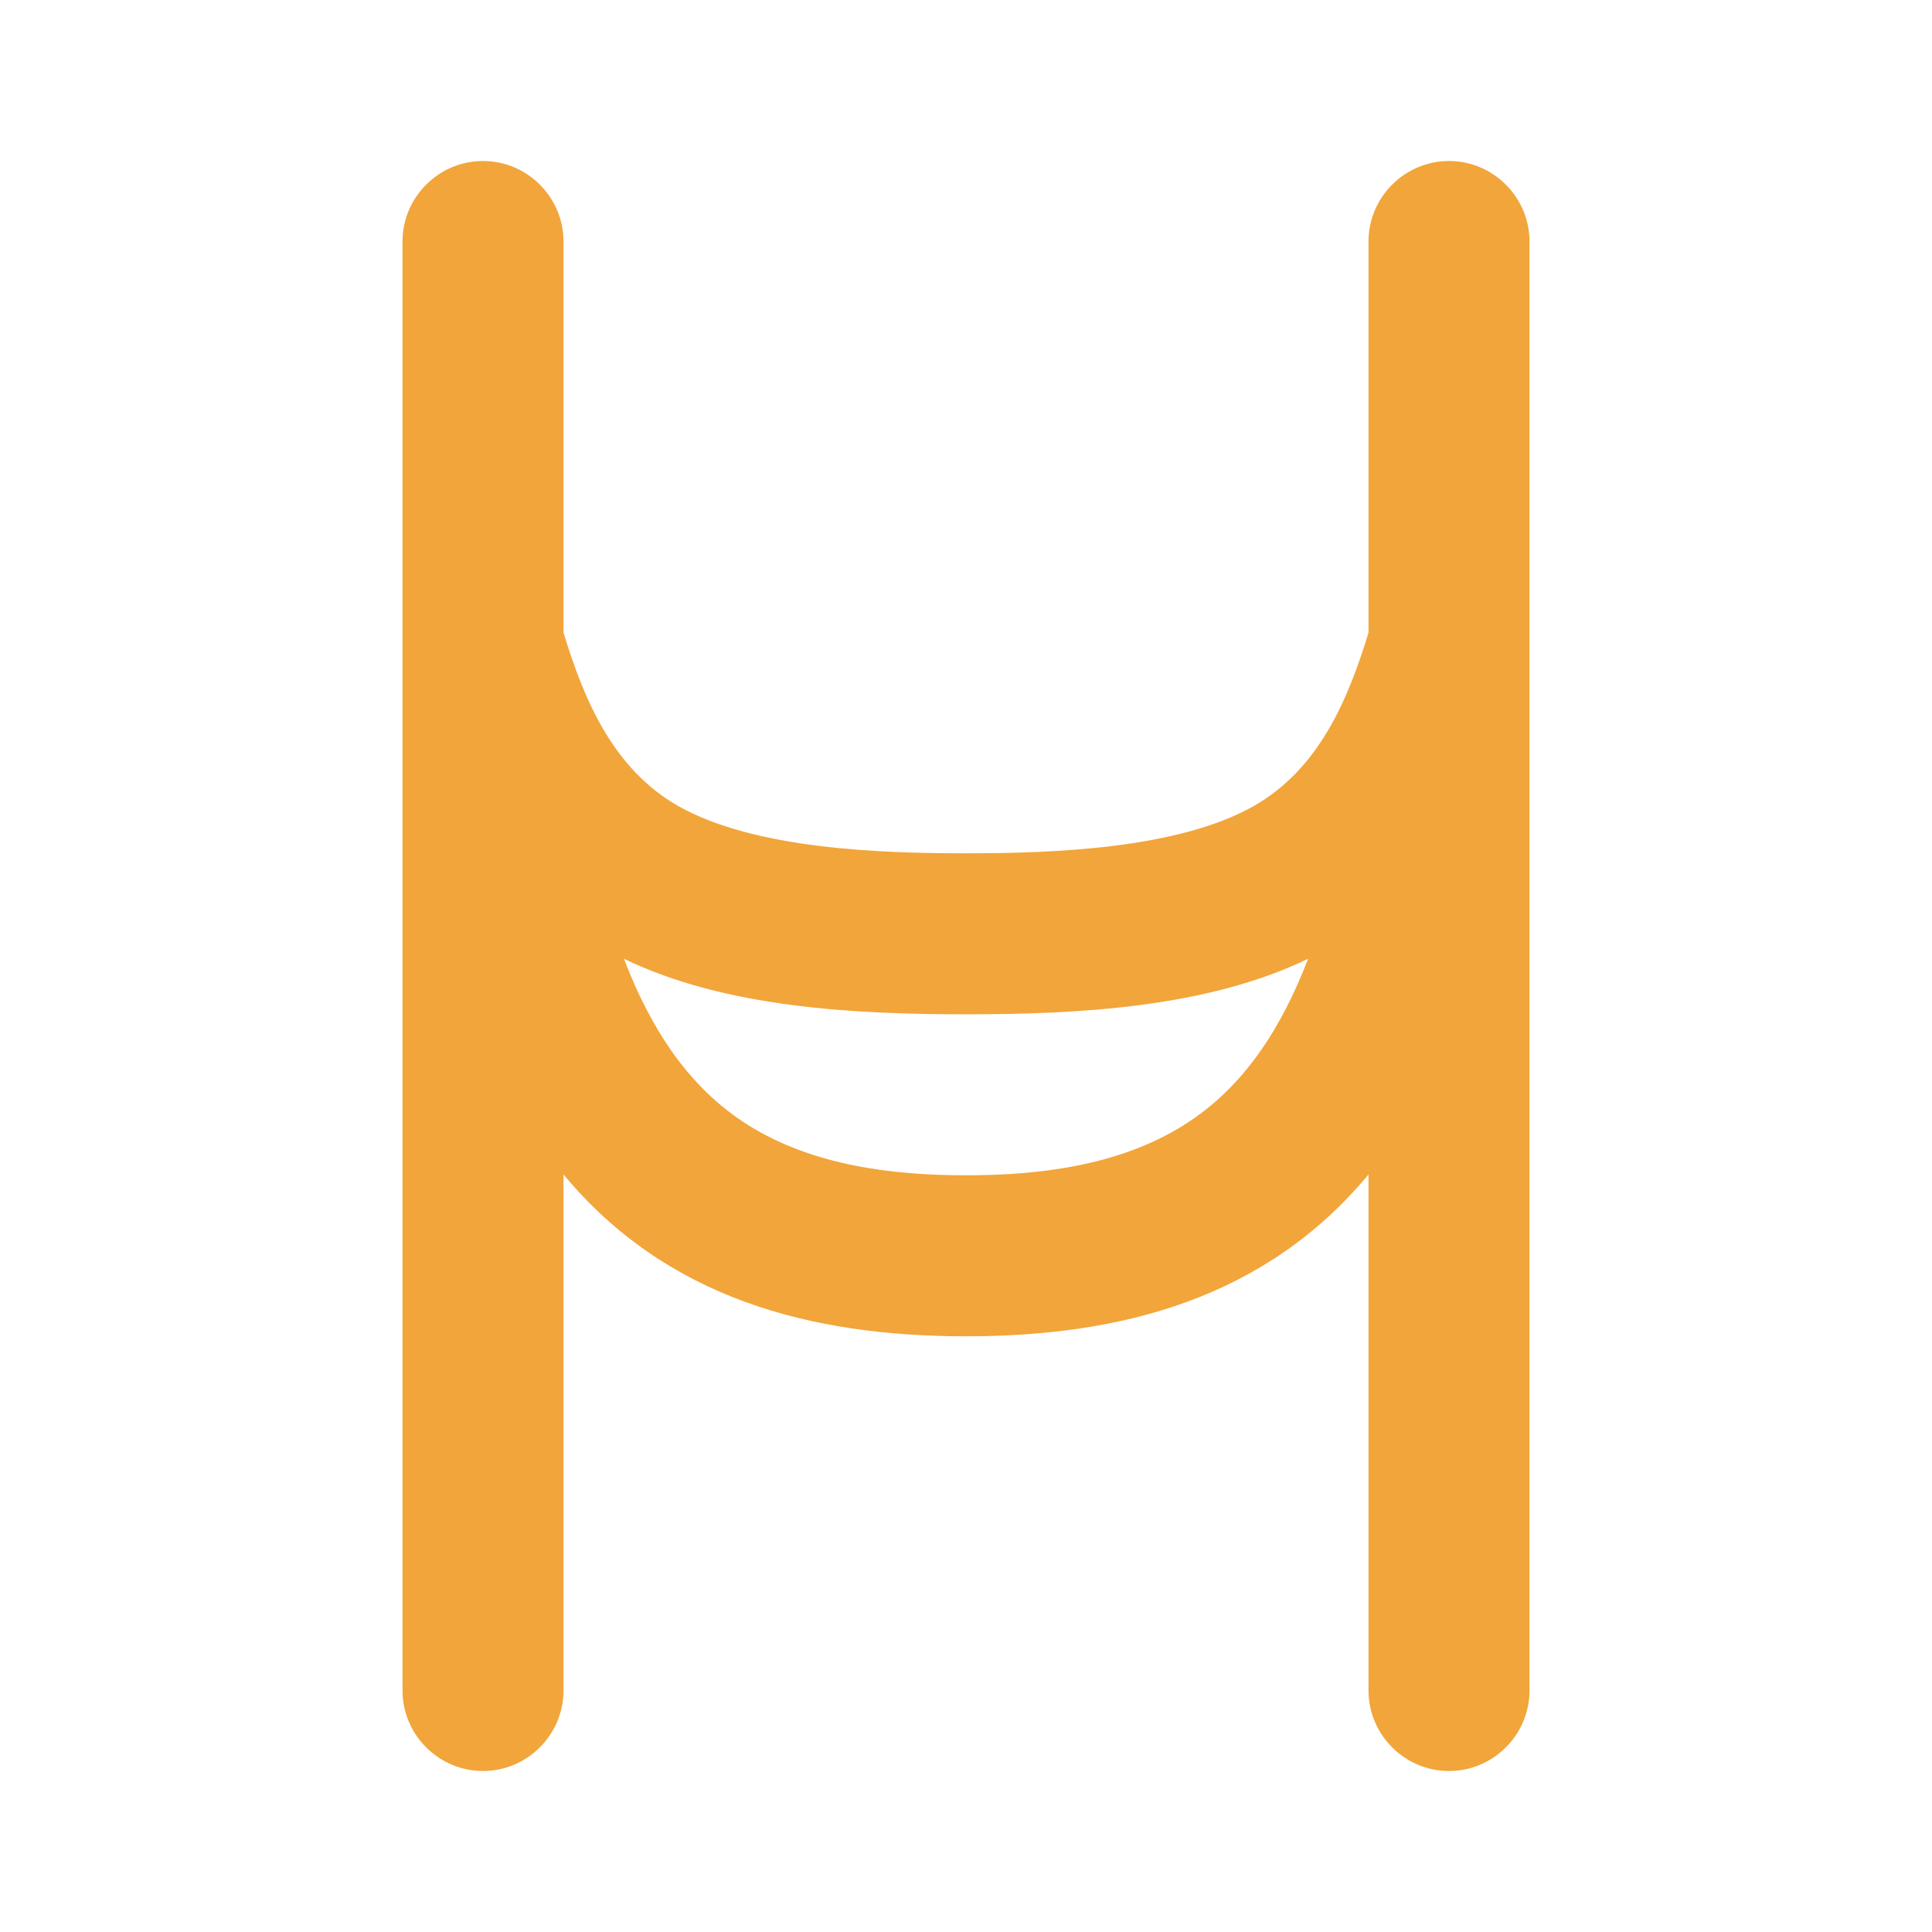
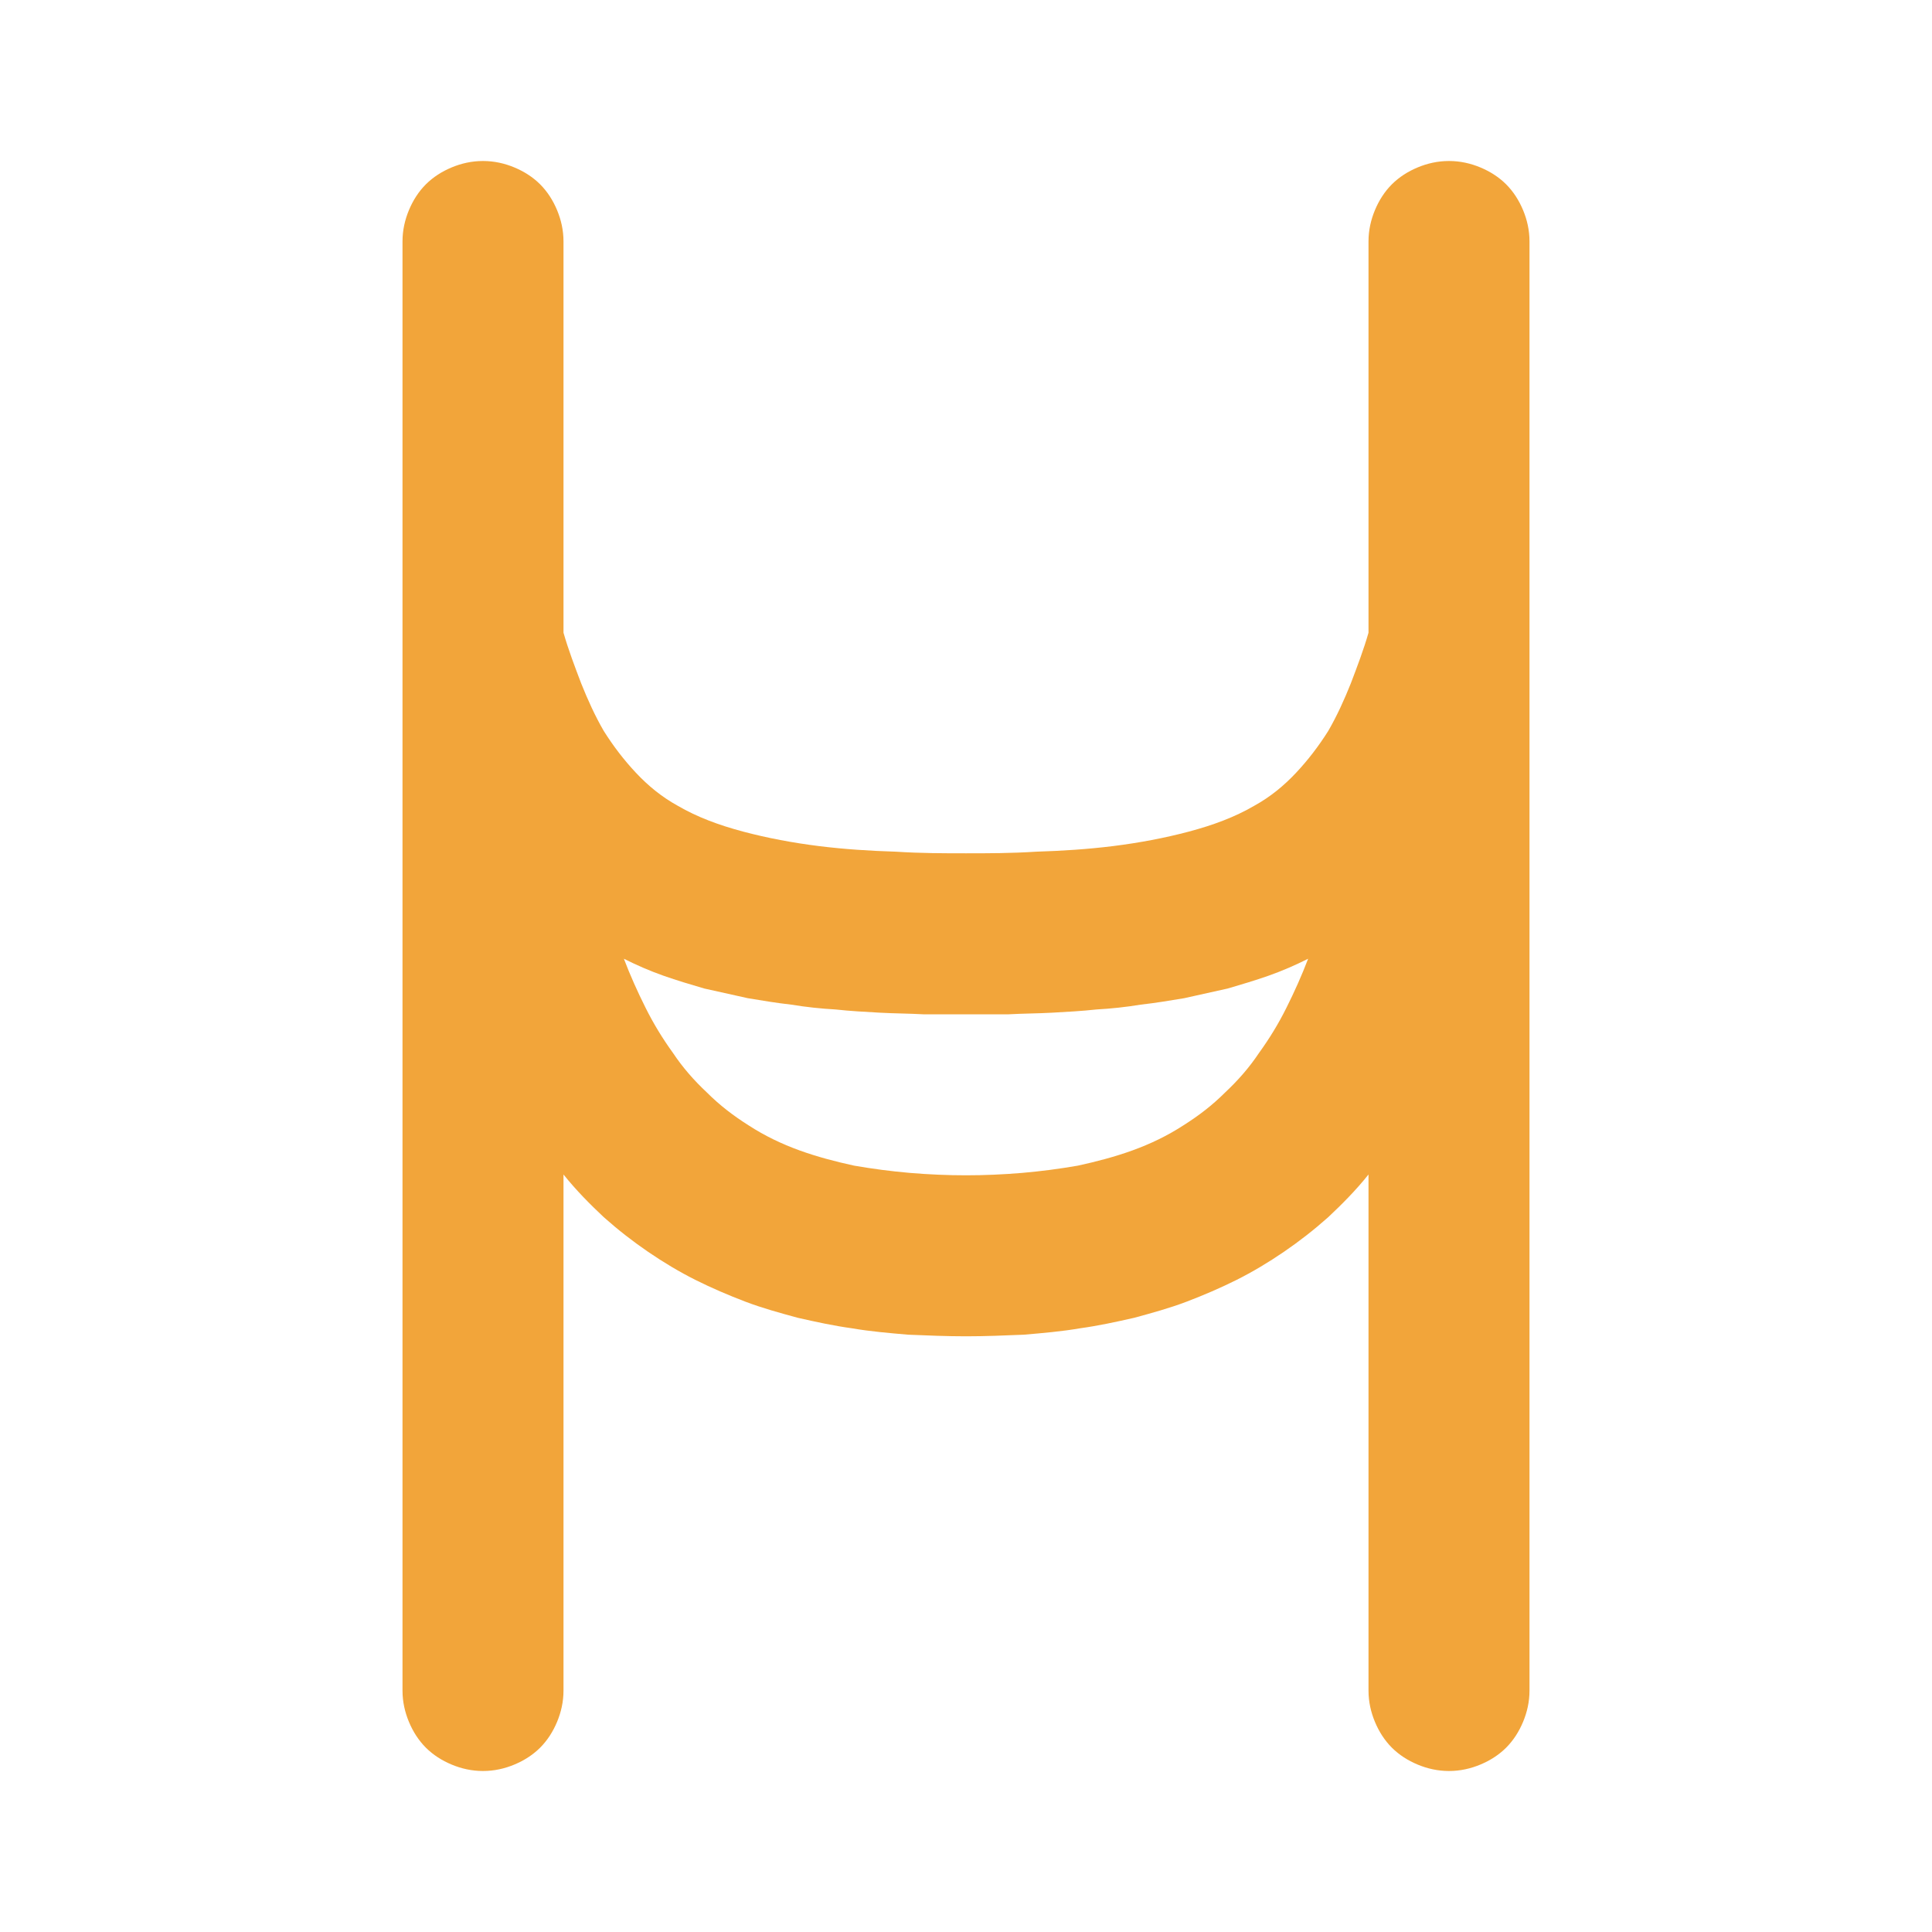
<svg xmlns="http://www.w3.org/2000/svg" width="24" height="24" viewBox="0 0 24 24" role="img" aria-label="Hersir">
-   <path fill="#f2a53a" d="M5 3C5 2.45 5.45 2 6 2C6.55 2 7 2.45 7 3L7 7.86C7.26 8.71 7.62 9.55 8.42 10.01C9.37 10.55 10.94 10.6 12 10.6C13.06 10.6 14.63 10.55 15.58 10.01C16.38 9.55 16.74 8.71 17 7.86L17 3C17 2.45 17.45 2 18 2C18.55 2 19 2.45 19 3L19 21C19 21.55 18.55 22 18 22C17.45 22 17 21.55 17 21L17 14.59C15.72 16.13 13.93 16.6 12 16.6C10.07 16.6 8.28 16.13 7 14.59L7 21C7 21.55 6.55 22 6 22C5.45 22 5 21.55 5 21ZM7.75 11.91C8.07 12.74 8.53 13.5 9.3 13.98C10.1 14.48 11.09 14.6 12 14.6C12.91 14.6 13.9 14.48 14.7 13.98C15.47 13.5 15.93 12.74 16.25 11.91C14.99 12.52 13.38 12.6 12 12.6C10.62 12.6 9.01 12.52 7.75 11.91Z" />
+   <path fill="#f2a53a" d="M5 3C5 2.86 5.03 2.73 5.08 2.61C5.13 2.49 5.2 2.38 5.29 2.29C5.38 2.2 5.49 2.13 5.61 2.08C5.73 2.03 5.86 2 6 2C6.14 2 6.27 2.03 6.39 2.08C6.51 2.13 6.62 2.2 6.71 2.29C6.8 2.38 6.87 2.49 6.92 2.61C6.97 2.73 7 2.86 7 3L7 7.86C7.06 8.07 7.14 8.28 7.22 8.49C7.3 8.69 7.39 8.89 7.5 9.08C7.62 9.27 7.75 9.44 7.9 9.6C8.05 9.76 8.22 9.9 8.42 10.01C8.66 10.15 8.93 10.25 9.23 10.33C9.53 10.41 9.85 10.47 10.17 10.51C10.49 10.55 10.81 10.57 11.13 10.58C11.44 10.6 11.73 10.6 12 10.6C12.27 10.6 12.56 10.6 12.87 10.58C13.19 10.57 13.51 10.55 13.83 10.51C14.15 10.47 14.47 10.41 14.77 10.33C15.07 10.25 15.34 10.15 15.58 10.01C15.78 9.9 15.95 9.76 16.1 9.6C16.25 9.44 16.38 9.27 16.5 9.08C16.61 8.89 16.7 8.69 16.78 8.49C16.86 8.28 16.94 8.07 17 7.86L17 3C17 2.86 17.03 2.73 17.08 2.61C17.13 2.49 17.2 2.38 17.29 2.29C17.38 2.2 17.49 2.13 17.61 2.08C17.73 2.03 17.86 2 18 2C18.14 2 18.27 2.03 18.39 2.08C18.51 2.13 18.62 2.2 18.71 2.29C18.8 2.38 18.87 2.49 18.92 2.61C18.97 2.73 19 2.86 19 3L19 21C19 21.14 18.97 21.27 18.92 21.39C18.87 21.51 18.8 21.62 18.71 21.71C18.62 21.8 18.51 21.87 18.39 21.92C18.27 21.97 18.14 22 18 22C17.86 22 17.73 21.97 17.61 21.92C17.49 21.87 17.38 21.8 17.29 21.71C17.2 21.62 17.13 21.51 17.08 21.39C17.03 21.27 17 21.14 17 21L17 14.59C16.84 14.79 16.67 14.96 16.5 15.12C16.32 15.28 16.14 15.42 15.95 15.55C15.76 15.68 15.56 15.8 15.36 15.9C15.16 16 14.95 16.09 14.74 16.17C14.53 16.25 14.31 16.31 14.09 16.37C13.87 16.42 13.64 16.47 13.42 16.5C13.19 16.54 12.95 16.56 12.72 16.58C12.48 16.59 12.24 16.6 12 16.6C11.76 16.6 11.52 16.59 11.28 16.58C11.05 16.56 10.81 16.54 10.58 16.5C10.36 16.47 10.13 16.42 9.91 16.37C9.69 16.31 9.47 16.25 9.26 16.17C9.05 16.09 8.84 16 8.64 15.9C8.44 15.8 8.24 15.68 8.05 15.55C7.86 15.42 7.68 15.28 7.5 15.12C7.33 14.96 7.16 14.79 7 14.59L7 21C7 21.14 6.97 21.27 6.92 21.39C6.87 21.51 6.8 21.62 6.71 21.71C6.62 21.8 6.51 21.87 6.39 21.92C6.27 21.97 6.14 22 6 22C5.86 22 5.73 21.97 5.61 21.92C5.49 21.87 5.38 21.8 5.29 21.71C5.2 21.62 5.13 21.51 5.08 21.39C5.03 21.27 5 21.14 5 21ZM7.75 11.91C7.83 12.12 7.92 12.32 8.02 12.52C8.12 12.72 8.23 12.9 8.36 13.08C8.48 13.26 8.62 13.42 8.78 13.57C8.94 13.73 9.11 13.86 9.3 13.98C9.5 14.11 9.71 14.21 9.93 14.29C10.15 14.37 10.38 14.43 10.61 14.48C10.84 14.52 11.07 14.55 11.3 14.57C11.54 14.59 11.77 14.6 12 14.6C12.23 14.6 12.46 14.59 12.7 14.57C12.93 14.55 13.16 14.52 13.39 14.48C13.62 14.43 13.85 14.37 14.07 14.29C14.29 14.21 14.5 14.11 14.7 13.98C14.89 13.86 15.06 13.73 15.22 13.57C15.38 13.42 15.52 13.26 15.64 13.08C15.77 12.9 15.88 12.72 15.98 12.52C16.08 12.32 16.17 12.12 16.25 11.91C16.09 11.99 15.93 12.06 15.76 12.12C15.59 12.18 15.42 12.23 15.25 12.28C15.07 12.32 14.89 12.36 14.71 12.4C14.53 12.43 14.35 12.46 14.17 12.48C13.99 12.51 13.8 12.53 13.62 12.54C13.44 12.56 13.25 12.57 13.07 12.58C12.89 12.59 12.71 12.59 12.53 12.6C12.35 12.6 12.17 12.6 12 12.6C11.83 12.6 11.65 12.6 11.47 12.6C11.29 12.59 11.11 12.59 10.93 12.58C10.75 12.57 10.56 12.56 10.38 12.54C10.2 12.53 10.01 12.51 9.83 12.48C9.65 12.46 9.47 12.43 9.29 12.4C9.11 12.36 8.93 12.32 8.75 12.28C8.58 12.23 8.41 12.18 8.24 12.12C8.07 12.06 7.91 11.99 7.75 11.91Z" />
</svg>
